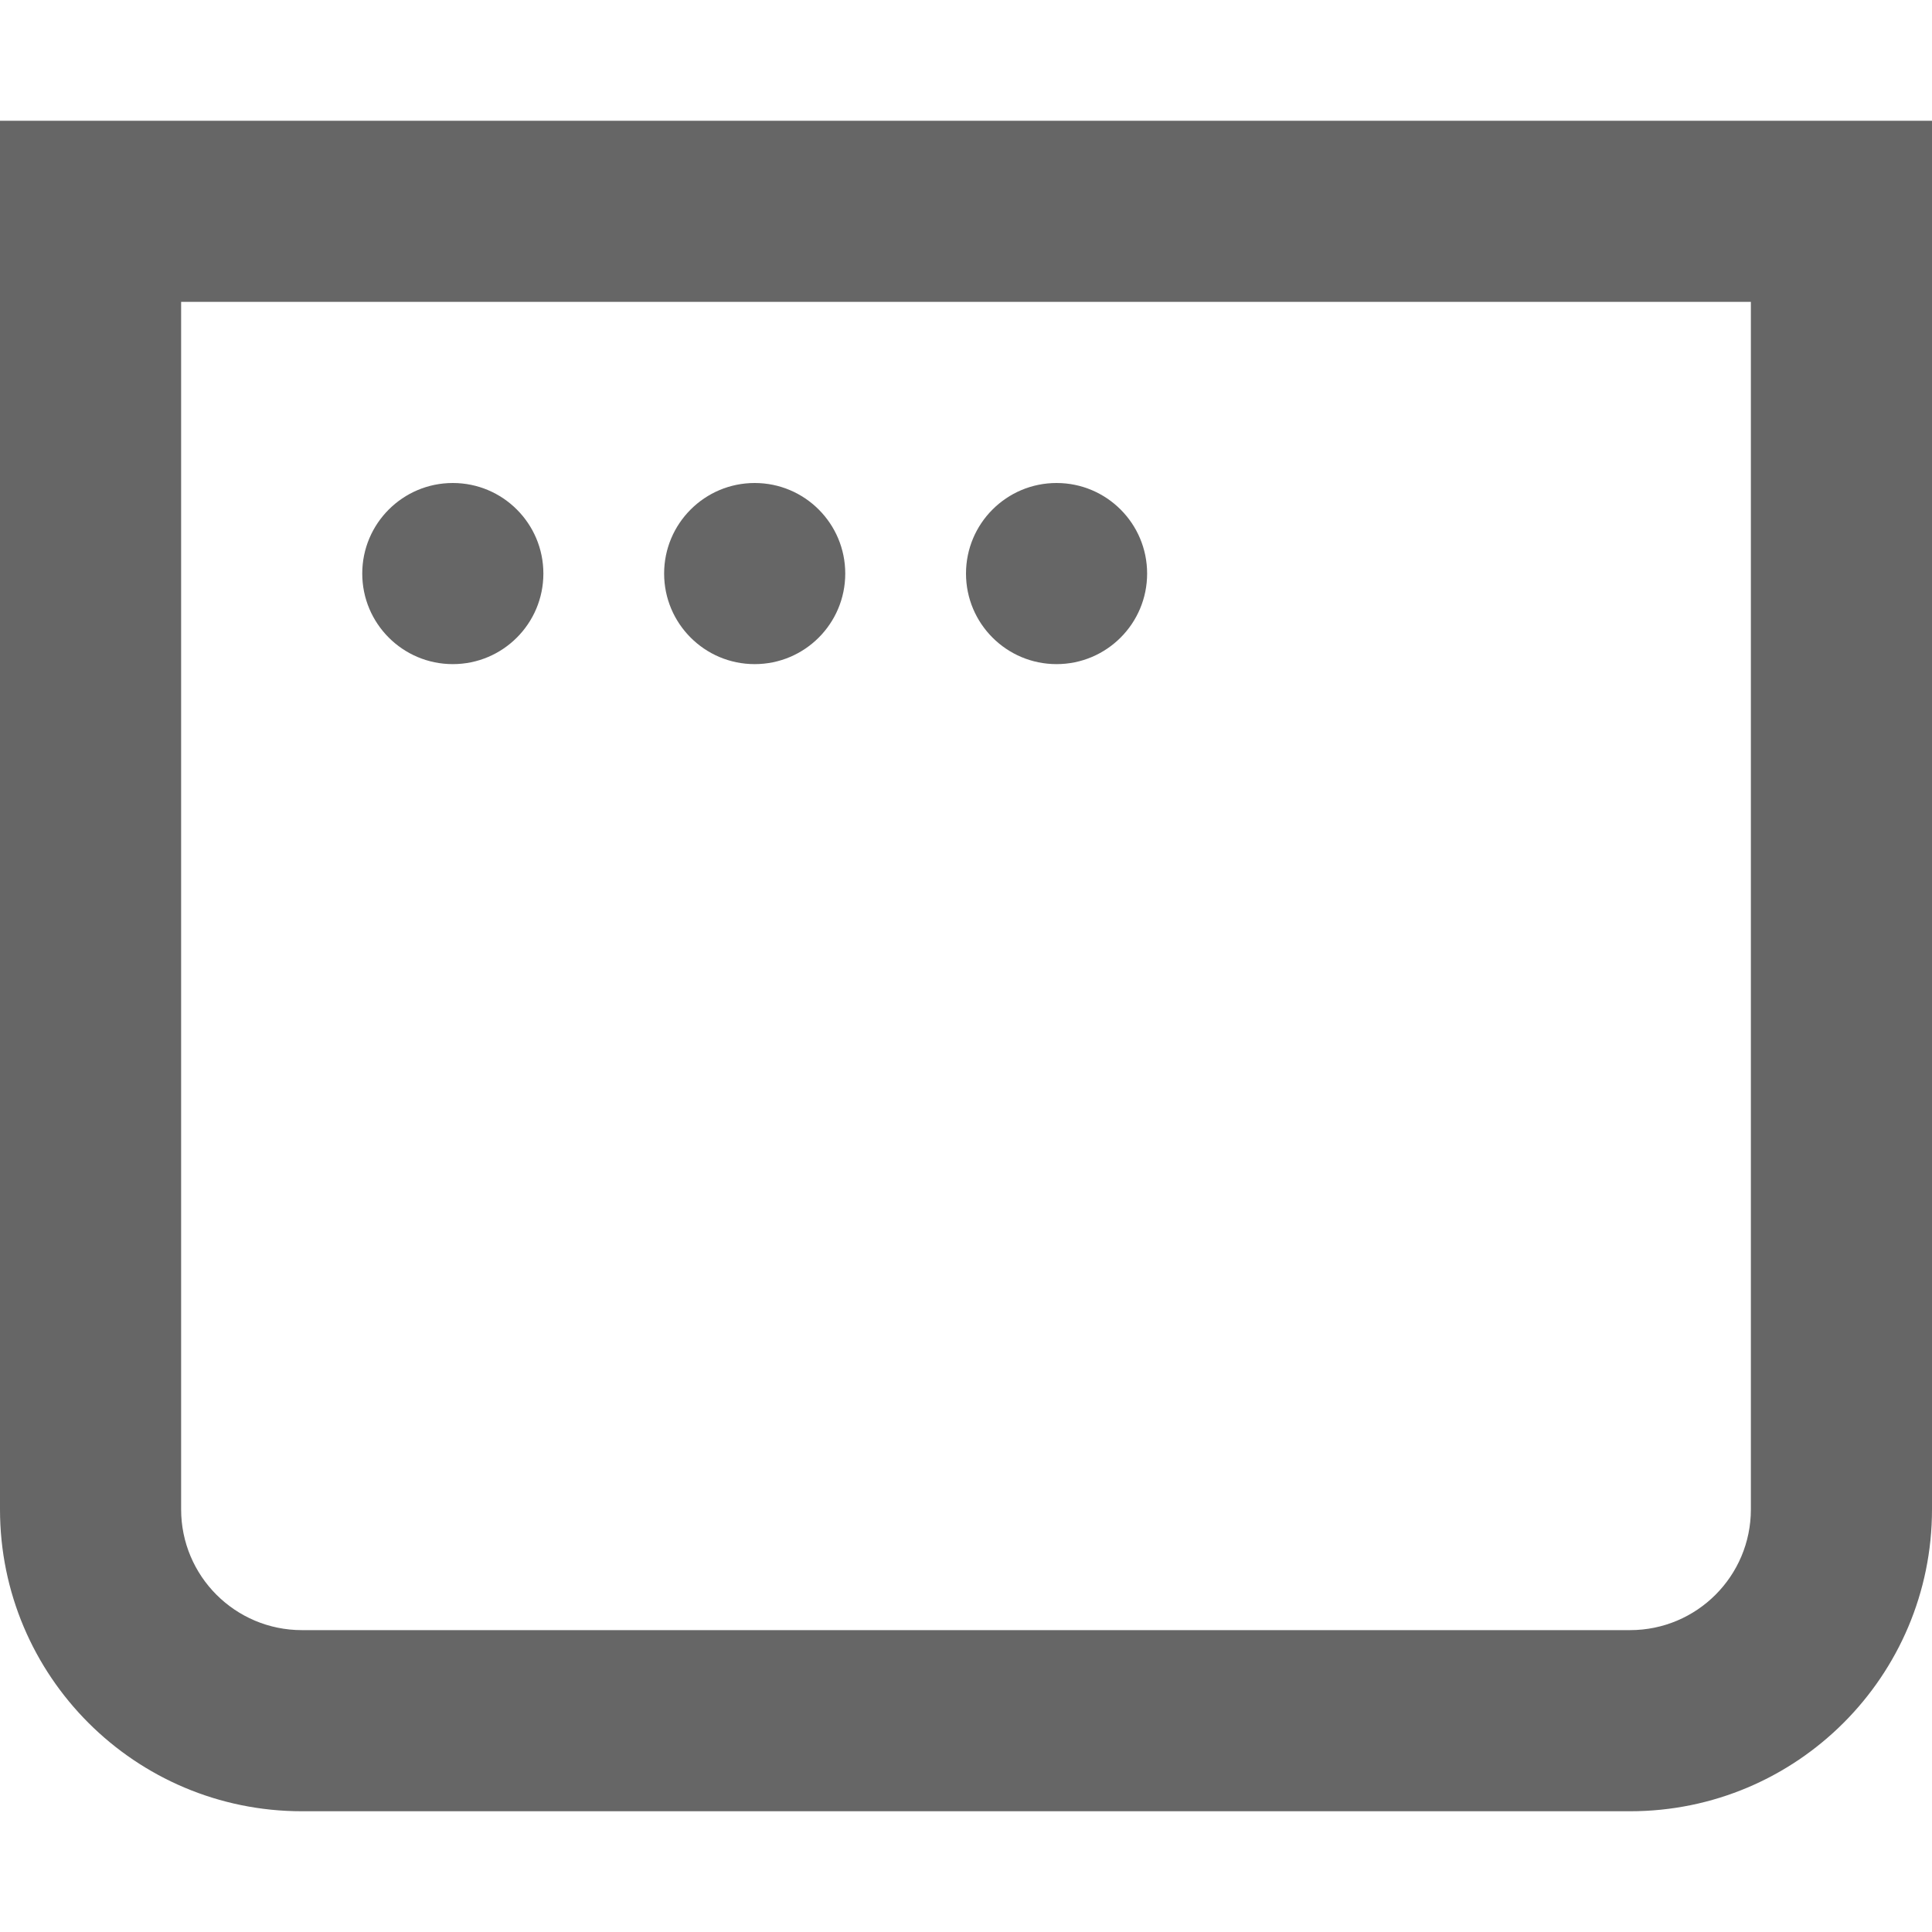
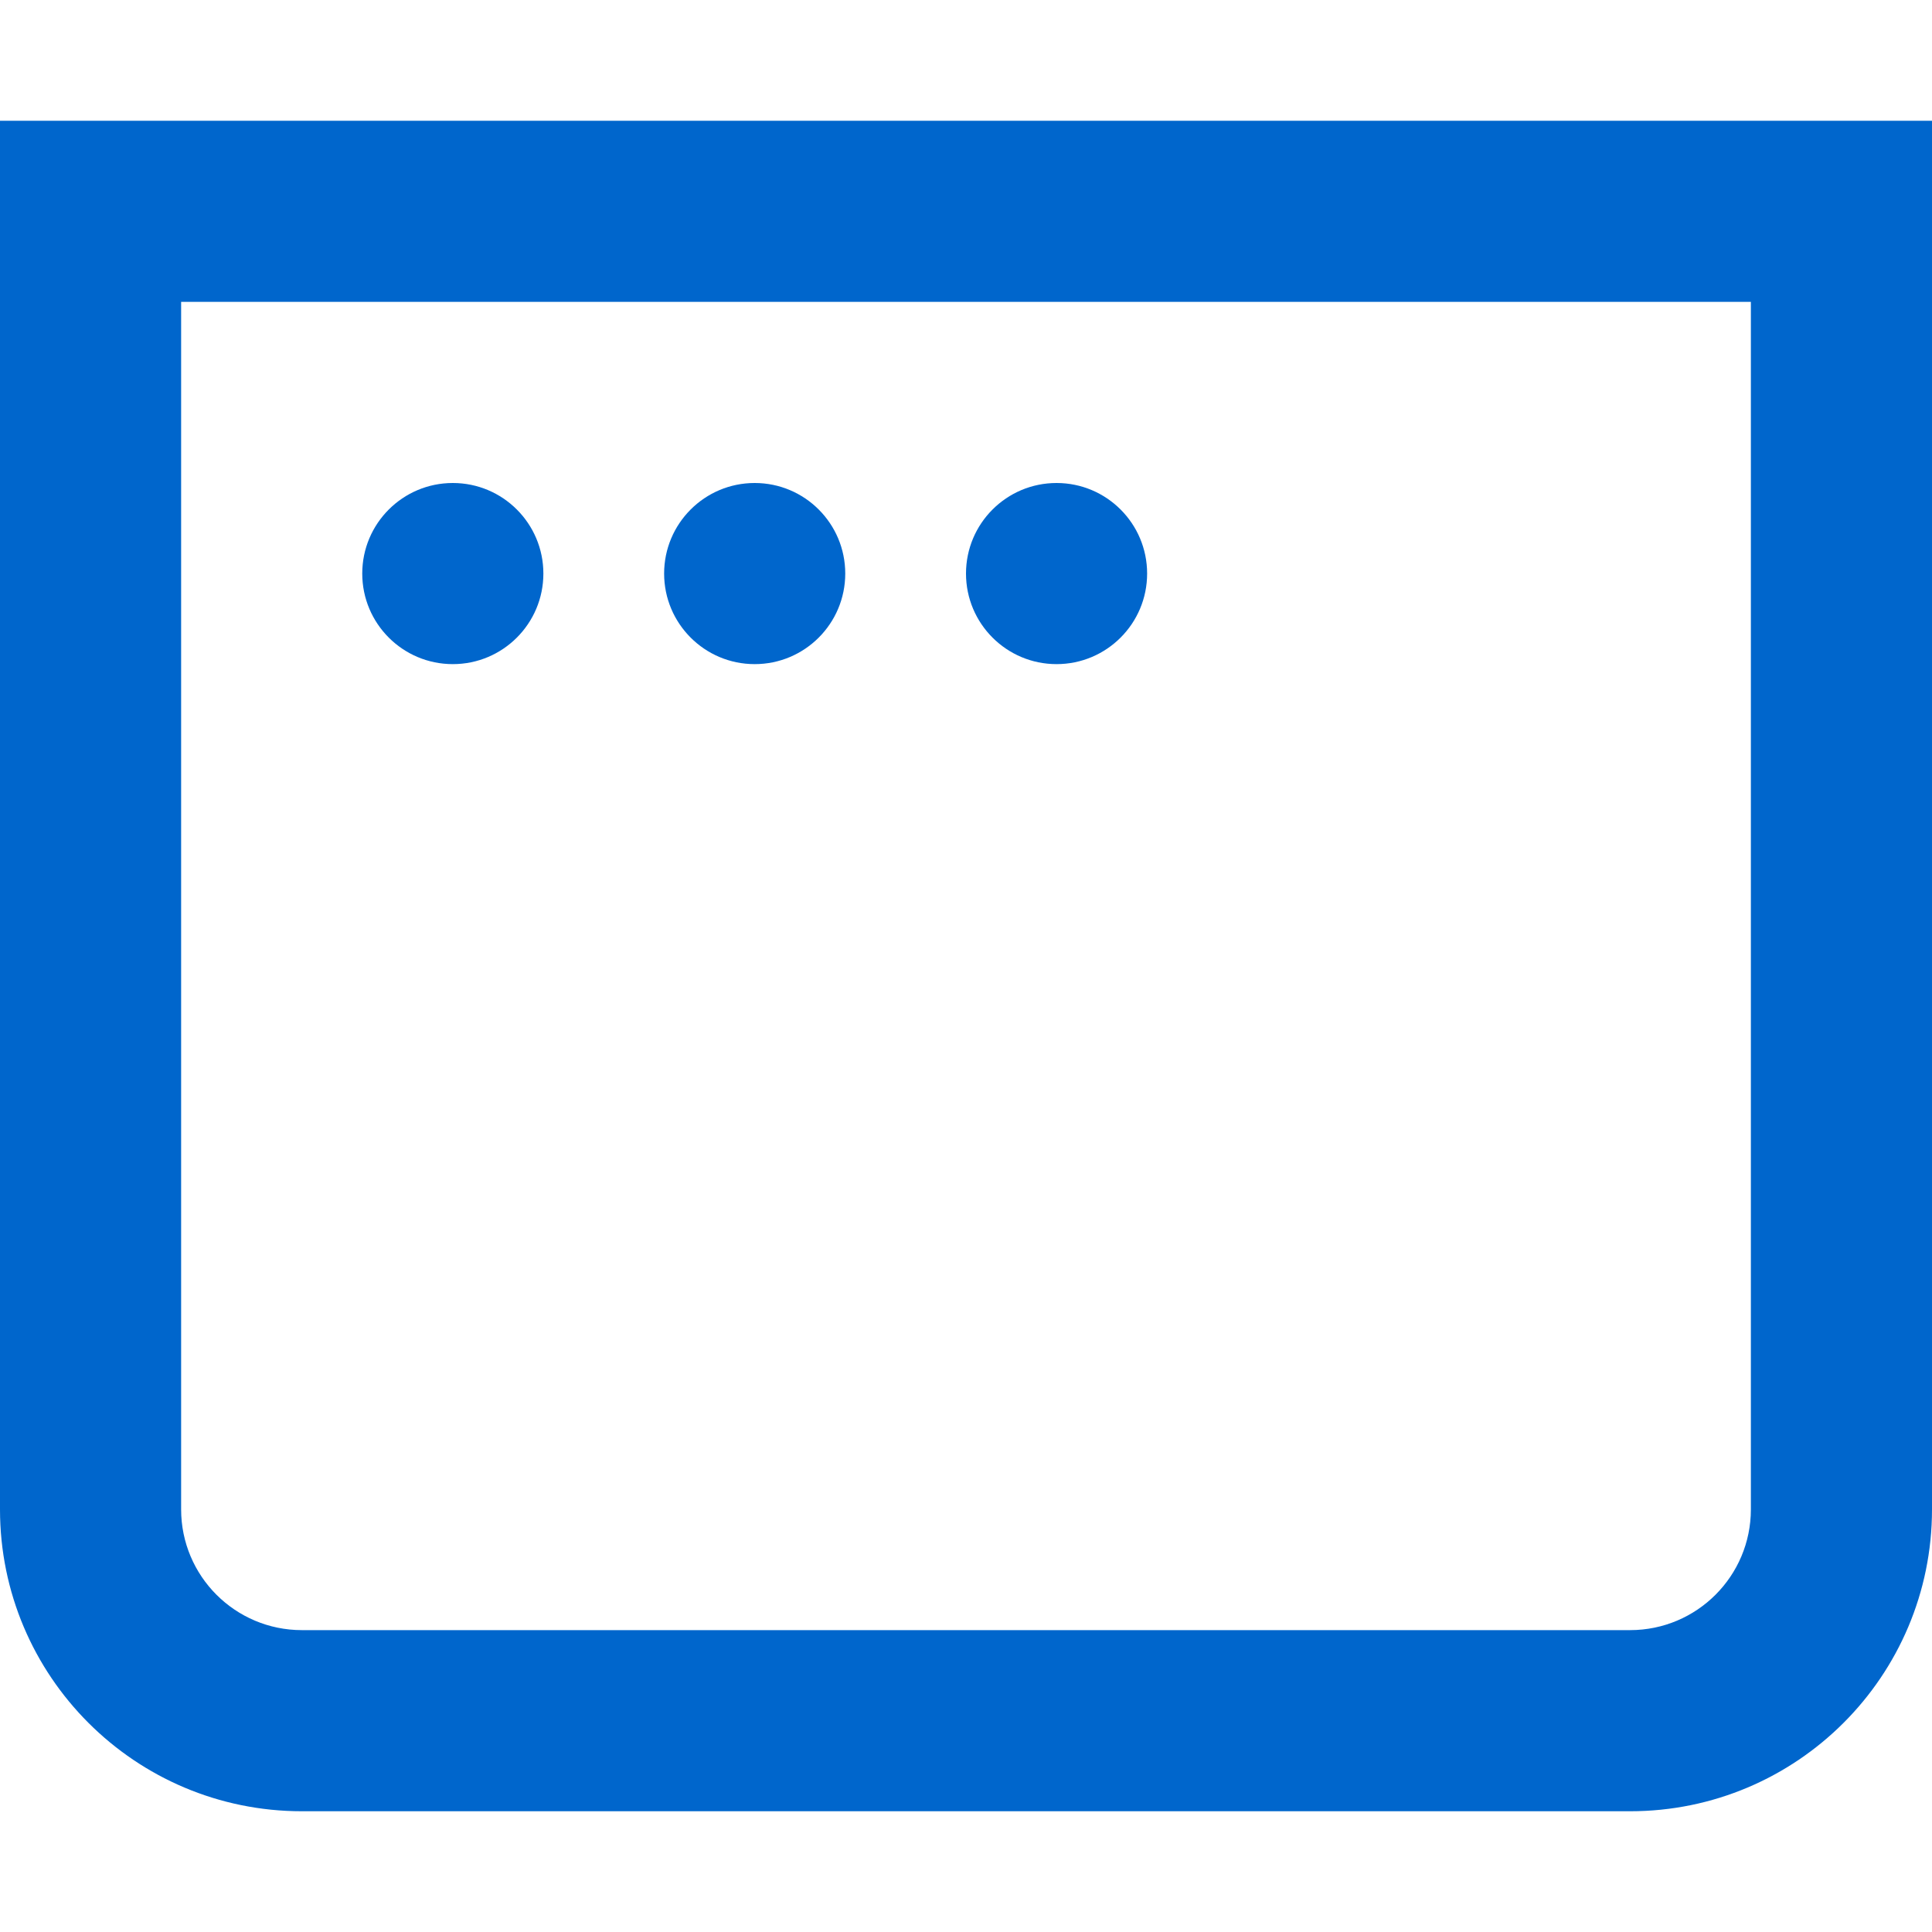
<svg xmlns="http://www.w3.org/2000/svg" fill="none" viewBox="0 0 16 16">
-   <path fill-rule="evenodd" clip-rule="evenodd" d="M1.5 2.5h13v10a1 1 0 0 1-1 1h-11a1 1 0 0 1-1-1zM0 1h16v11.5a2.5 2.5 0 0 1-2.5 2.5h-11A2.5 2.5 0 0 1 0 12.5zm3.75 4.5a.75.75 0 1 0 0-1.5.75.75 0 0 0 0 1.5M7 4.75a.75.75 0 1 1-1.5 0 .75.75 0 0 1 1.5 0m1.75.75a.75.75 0 1 0 0-1.5.75.75 0 0 0 0 1.5" fill="#666" />
+   <path fill-rule="evenodd" clip-rule="evenodd" d="M1.5 2.5h13v10a1 1 0 0 1-1 1h-11a1 1 0 0 1-1-1zM0 1h16v11.5a2.5 2.5 0 0 1-2.5 2.5h-11A2.5 2.5 0 0 1 0 12.5zm3.75 4.5a.75.75 0 1 0 0-1.5.75.75 0 0 0 0 1.5M7 4.75a.75.75 0 1 1-1.5 0 .75.75 0 0 1 1.5 0m1.75.75a.75.75 0 1 0 0-1.5.75.75 0 0 0 0 1.5" fill="#0066cc" />
</svg>
